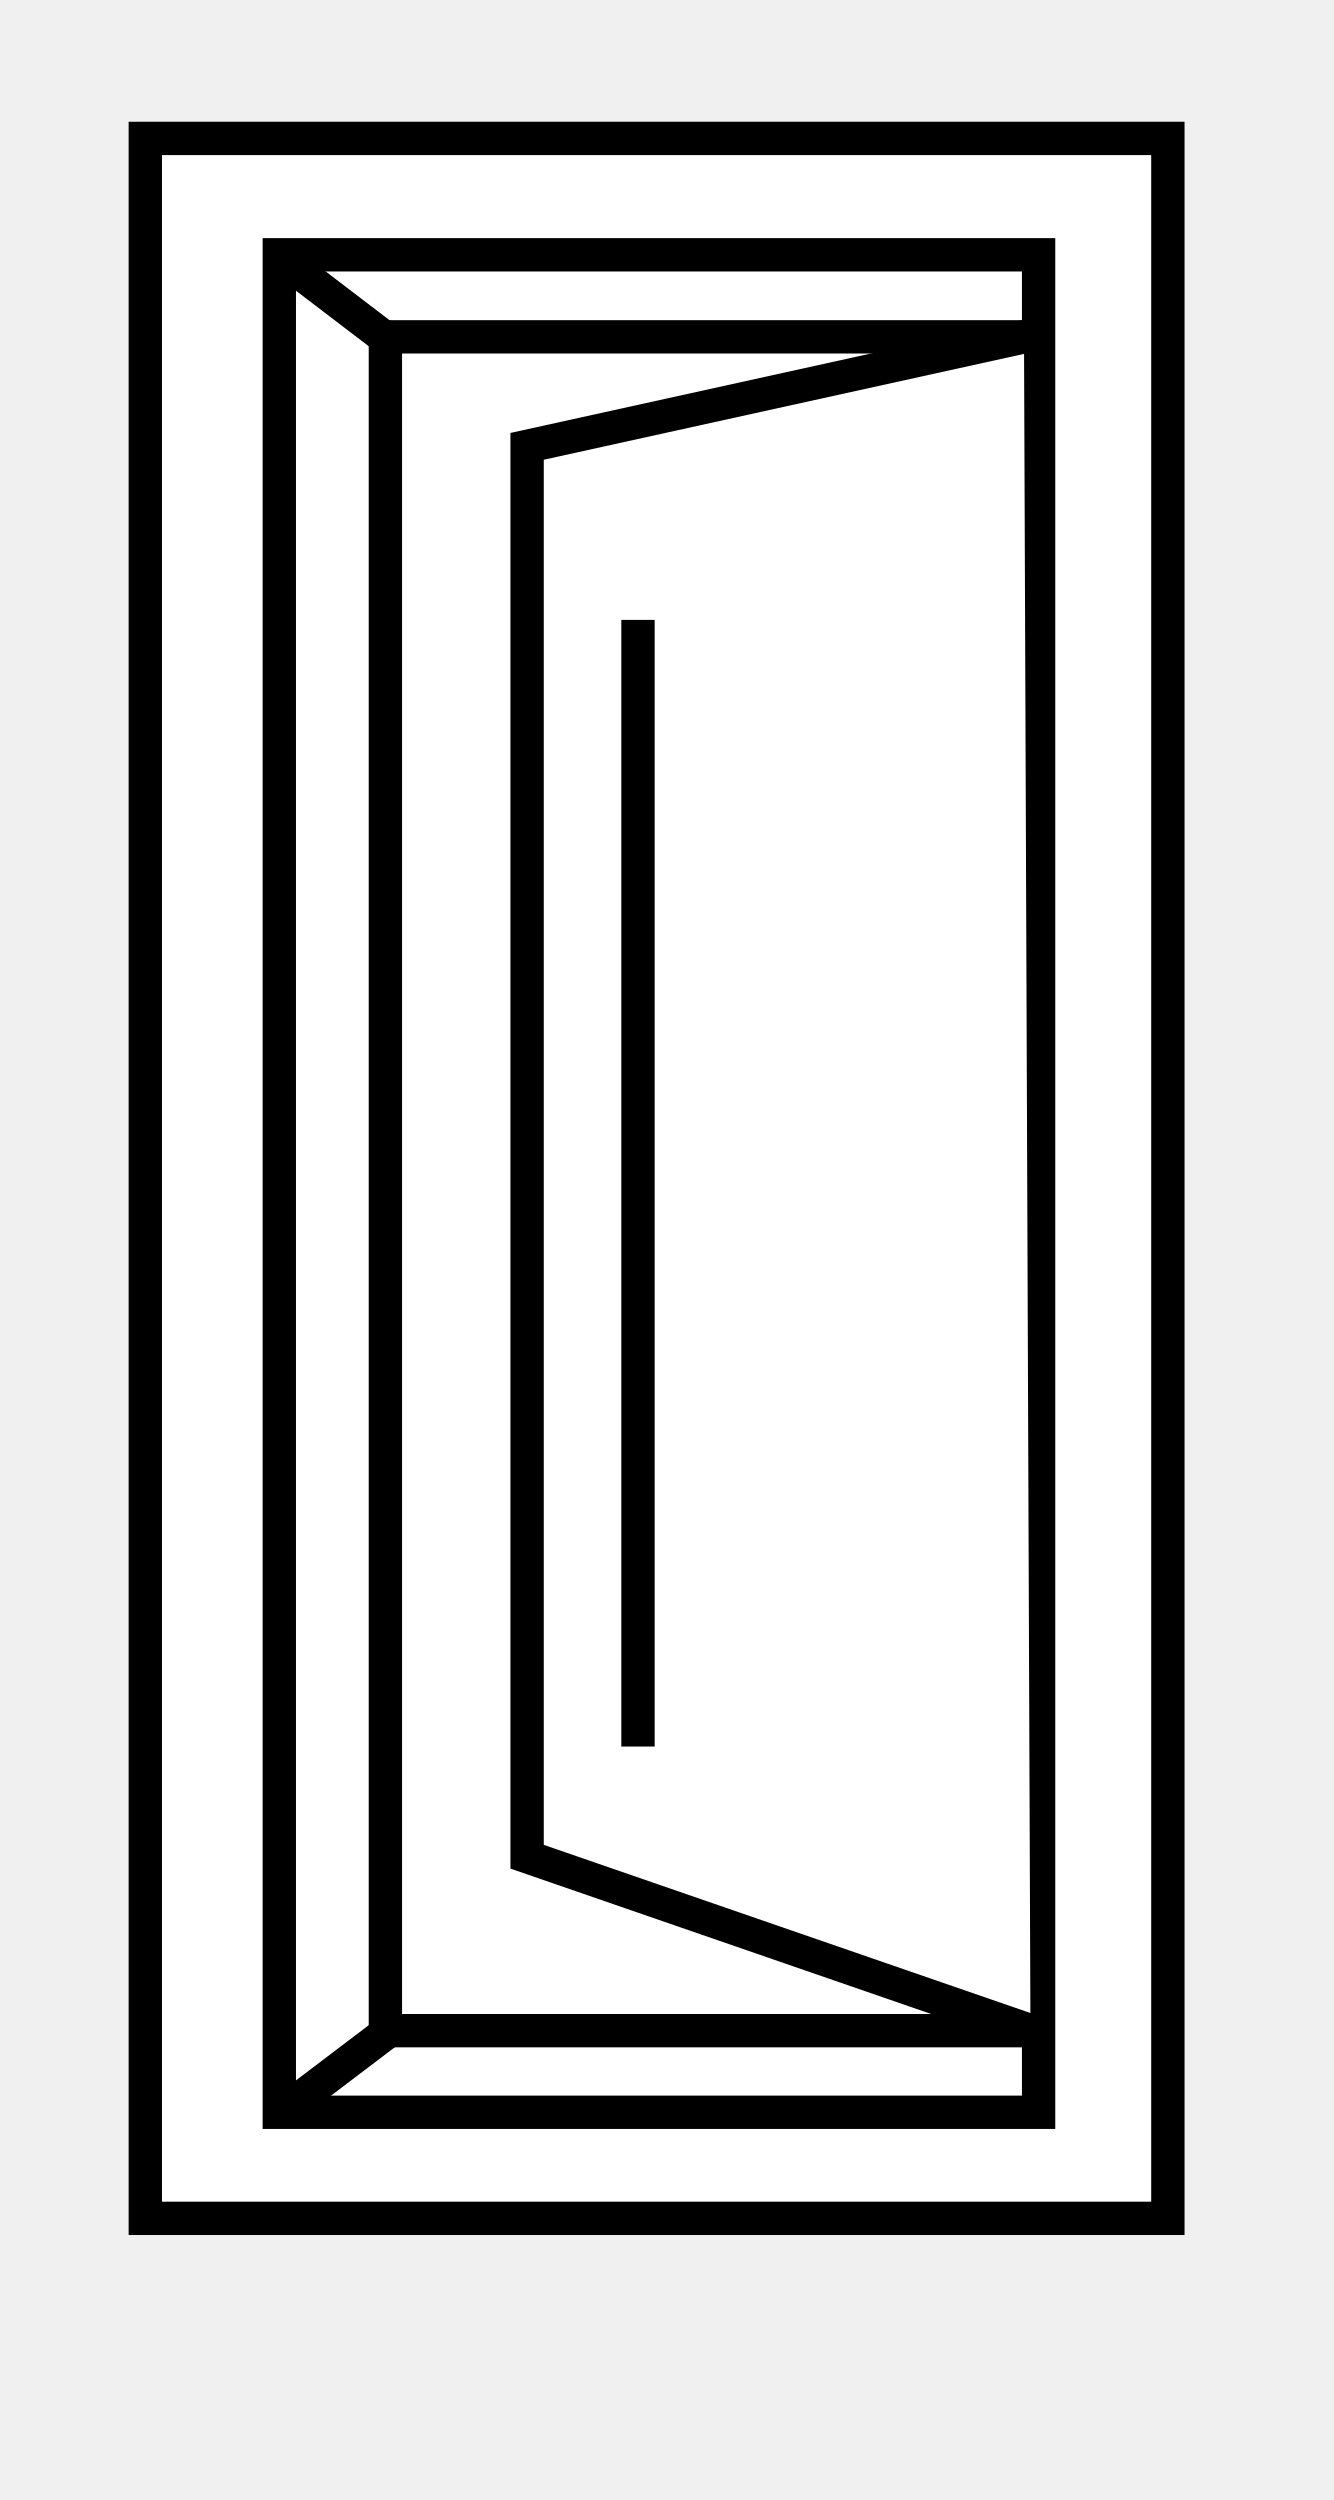
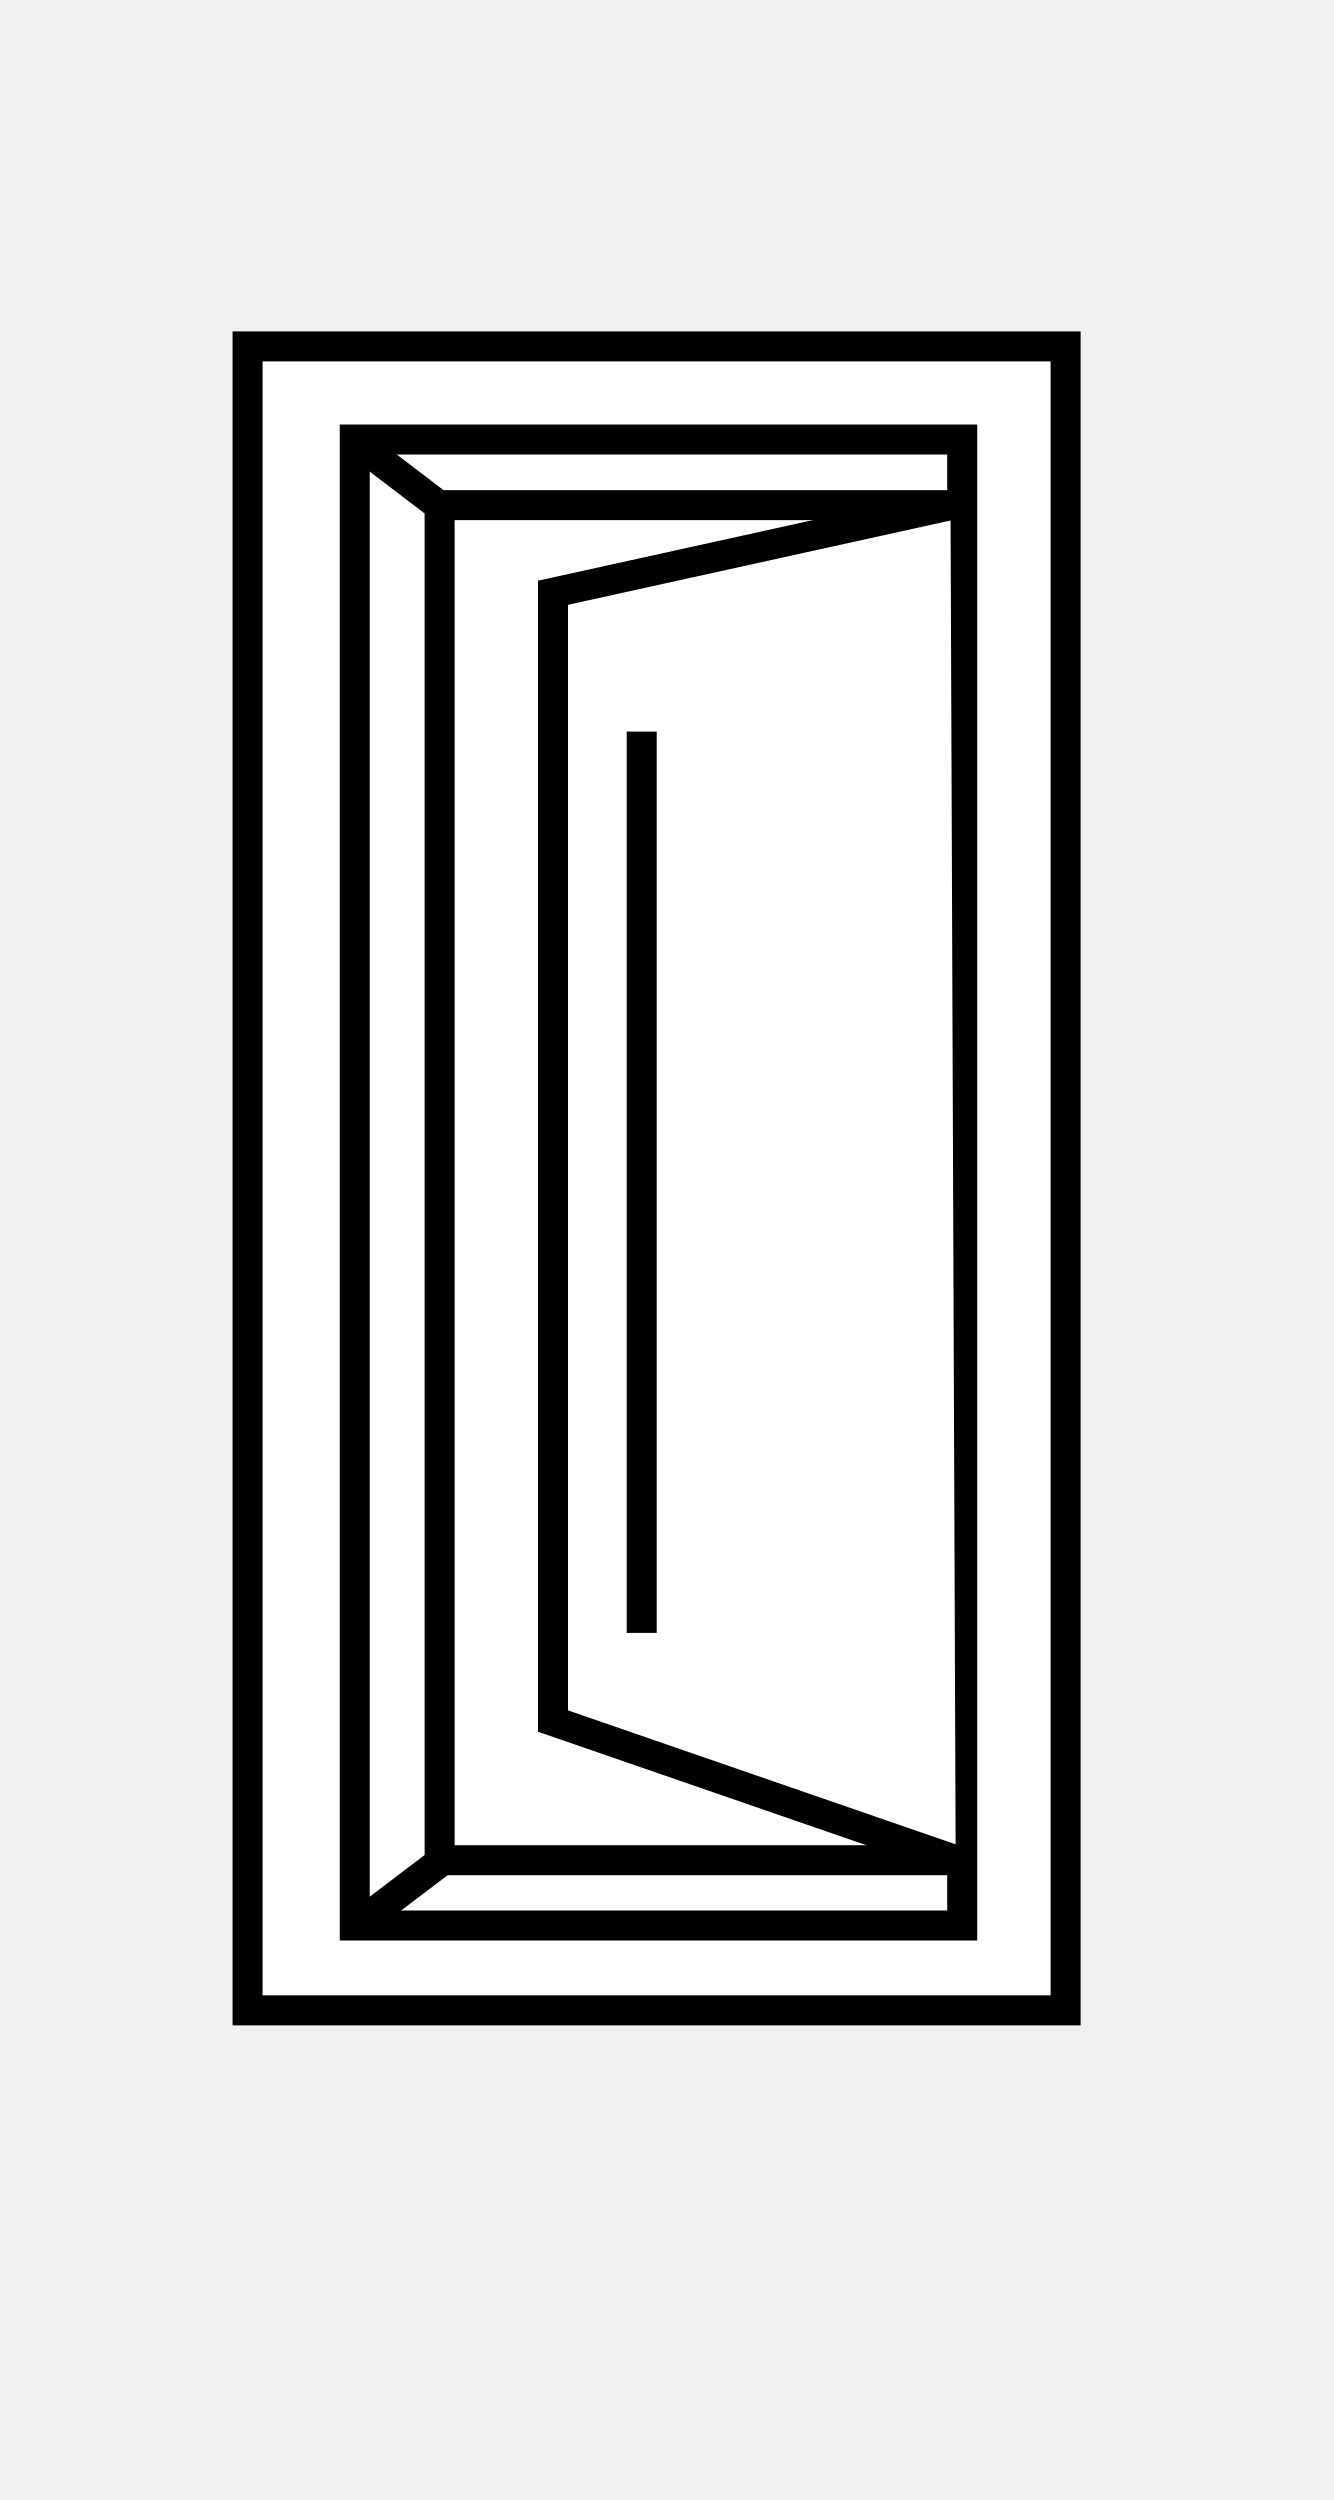
<svg xmlns="http://www.w3.org/2000/svg" width="80" height="150" id="svg15338" version="1.1">
  <defs id="defs15340">
    </defs>
  <g id="layer1" transform="translate(0,-902.3622)">
    <g transform="translate(1800.547,-114.5119)" id="g15315">
-       <g transform="translate(-568.8057,-144.5165)" id="g15289" style="stroke-width:2;stroke-miterlimit:4;stroke-dasharray:none">
-         <path style="fill:#ffffff;stroke:#000000;stroke-width:2;stroke-linecap:square;stroke-linejoin:miter;stroke-miterlimit:4;stroke-opacity:1;stroke-dasharray:none;display:inline;enable-background:new" d="m -1223.023,1169.696 61.354,0 0,124.796 -61.354,0 z" id="path15244" />
-         <path style="fill:none;stroke:#000000;stroke-width:2;stroke-linecap:square;stroke-linejoin:miter;stroke-miterlimit:4;stroke-opacity:1;stroke-dasharray:none;display:inline;enable-background:new" d="m -1214.983,1176.679 45.558,0 0,111.448 -45.558,0 z" id="path15246" />
-         <path style="fill:#ffffff;stroke:#000000;stroke-width:2;stroke-linecap:square;stroke-linejoin:miter;stroke-miterlimit:4;stroke-opacity:1;stroke-dasharray:none;display:inline;enable-background:new" d="m -1169.914,1283.231 -38.704,0 0,-101.63 38.317,0" id="path15248" />
-         <path style="fill:none;stroke:#000000;stroke-width:2;stroke-linecap:butt;stroke-linejoin:miter;stroke-miterlimit:4;stroke-opacity:1;stroke-dasharray:none;display:inline;enable-background:new" d="m -1215.035,1176.773 6.356,4.85" id="path15250" />
-         <path style="fill:none;stroke:#000000;stroke-width:2;stroke-linecap:butt;stroke-linejoin:miter;stroke-miterlimit:4;stroke-opacity:1;stroke-dasharray:none;display:inline;enable-background:new" d="m -1214.799,1288.089 6.506,-4.937" id="path15252" />
-         <path id="path15254" d="m -1169.914,1283.231 -30.201,-10.436 0,-84.624 29.814,-6.571" style="fill:none;stroke:#000000;stroke-width:2;stroke-linecap:square;stroke-linejoin:miter;stroke-miterlimit:4;stroke-opacity:1;stroke-dasharray:none;display:inline;enable-background:new" />
-         <path style="fill:none;stroke:#000000;stroke-width:2;stroke-miterlimit:4;stroke-dasharray:none;display:inline;enable-background:new" d="m -1193.462,1266.183 0,-67.599" id="path15256" />
+       <g transform="matrix(0.8,0,0,0.8,-807.2749,101.9022)" id="g15289" style="stroke-width:2.25;stroke-miterlimit:4;stroke-dasharray:none">
+         <path style="fill:#ffffff;stroke:#000000;stroke-width:2.25;stroke-linecap:square;stroke-linejoin:miter;stroke-miterlimit:4;stroke-opacity:1;stroke-dasharray:none;display:inline;enable-background:new" d="m -1223.023,1169.696 61.354,0 0,124.796 -61.354,0 z" id="path15244" />
+         <path style="fill:none;stroke:#000000;stroke-width:2.25;stroke-linecap:square;stroke-linejoin:miter;stroke-miterlimit:4;stroke-opacity:1;stroke-dasharray:none;display:inline;enable-background:new" d="m -1214.983,1176.679 45.558,0 0,111.448 -45.558,0 z" id="path15246" />
+         <path style="fill:#ffffff;stroke:#000000;stroke-width:2.25;stroke-linecap:square;stroke-linejoin:miter;stroke-miterlimit:4;stroke-opacity:1;stroke-dasharray:none;display:inline;enable-background:new" d="m -1169.914,1283.231 -38.704,0 0,-101.63 38.317,0" id="path15248" />
+         <path style="fill:none;stroke:#000000;stroke-width:2.25;stroke-linecap:butt;stroke-linejoin:miter;stroke-miterlimit:4;stroke-opacity:1;stroke-dasharray:none;display:inline;enable-background:new" d="m -1215.035,1176.773 6.356,4.85" id="path15250" />
+         <path style="fill:none;stroke:#000000;stroke-width:2.25;stroke-linecap:butt;stroke-linejoin:miter;stroke-miterlimit:4;stroke-opacity:1;stroke-dasharray:none;display:inline;enable-background:new" d="m -1214.799,1288.089 6.506,-4.937" id="path15252" />
+         <path id="path15254" d="m -1169.914,1283.231 -30.201,-10.436 0,-84.624 29.814,-6.571" style="fill:none;stroke:#000000;stroke-width:2.25;stroke-linecap:square;stroke-linejoin:miter;stroke-miterlimit:4;stroke-opacity:1;stroke-dasharray:none;display:inline;enable-background:new" />
+         <path style="fill:none;stroke:#000000;stroke-width:2.25;stroke-miterlimit:4;stroke-dasharray:none;display:inline;enable-background:new" d="m -1193.462,1266.183 0,-67.599" id="path15256" />
      </g>
    </g>
  </g>
</svg>
